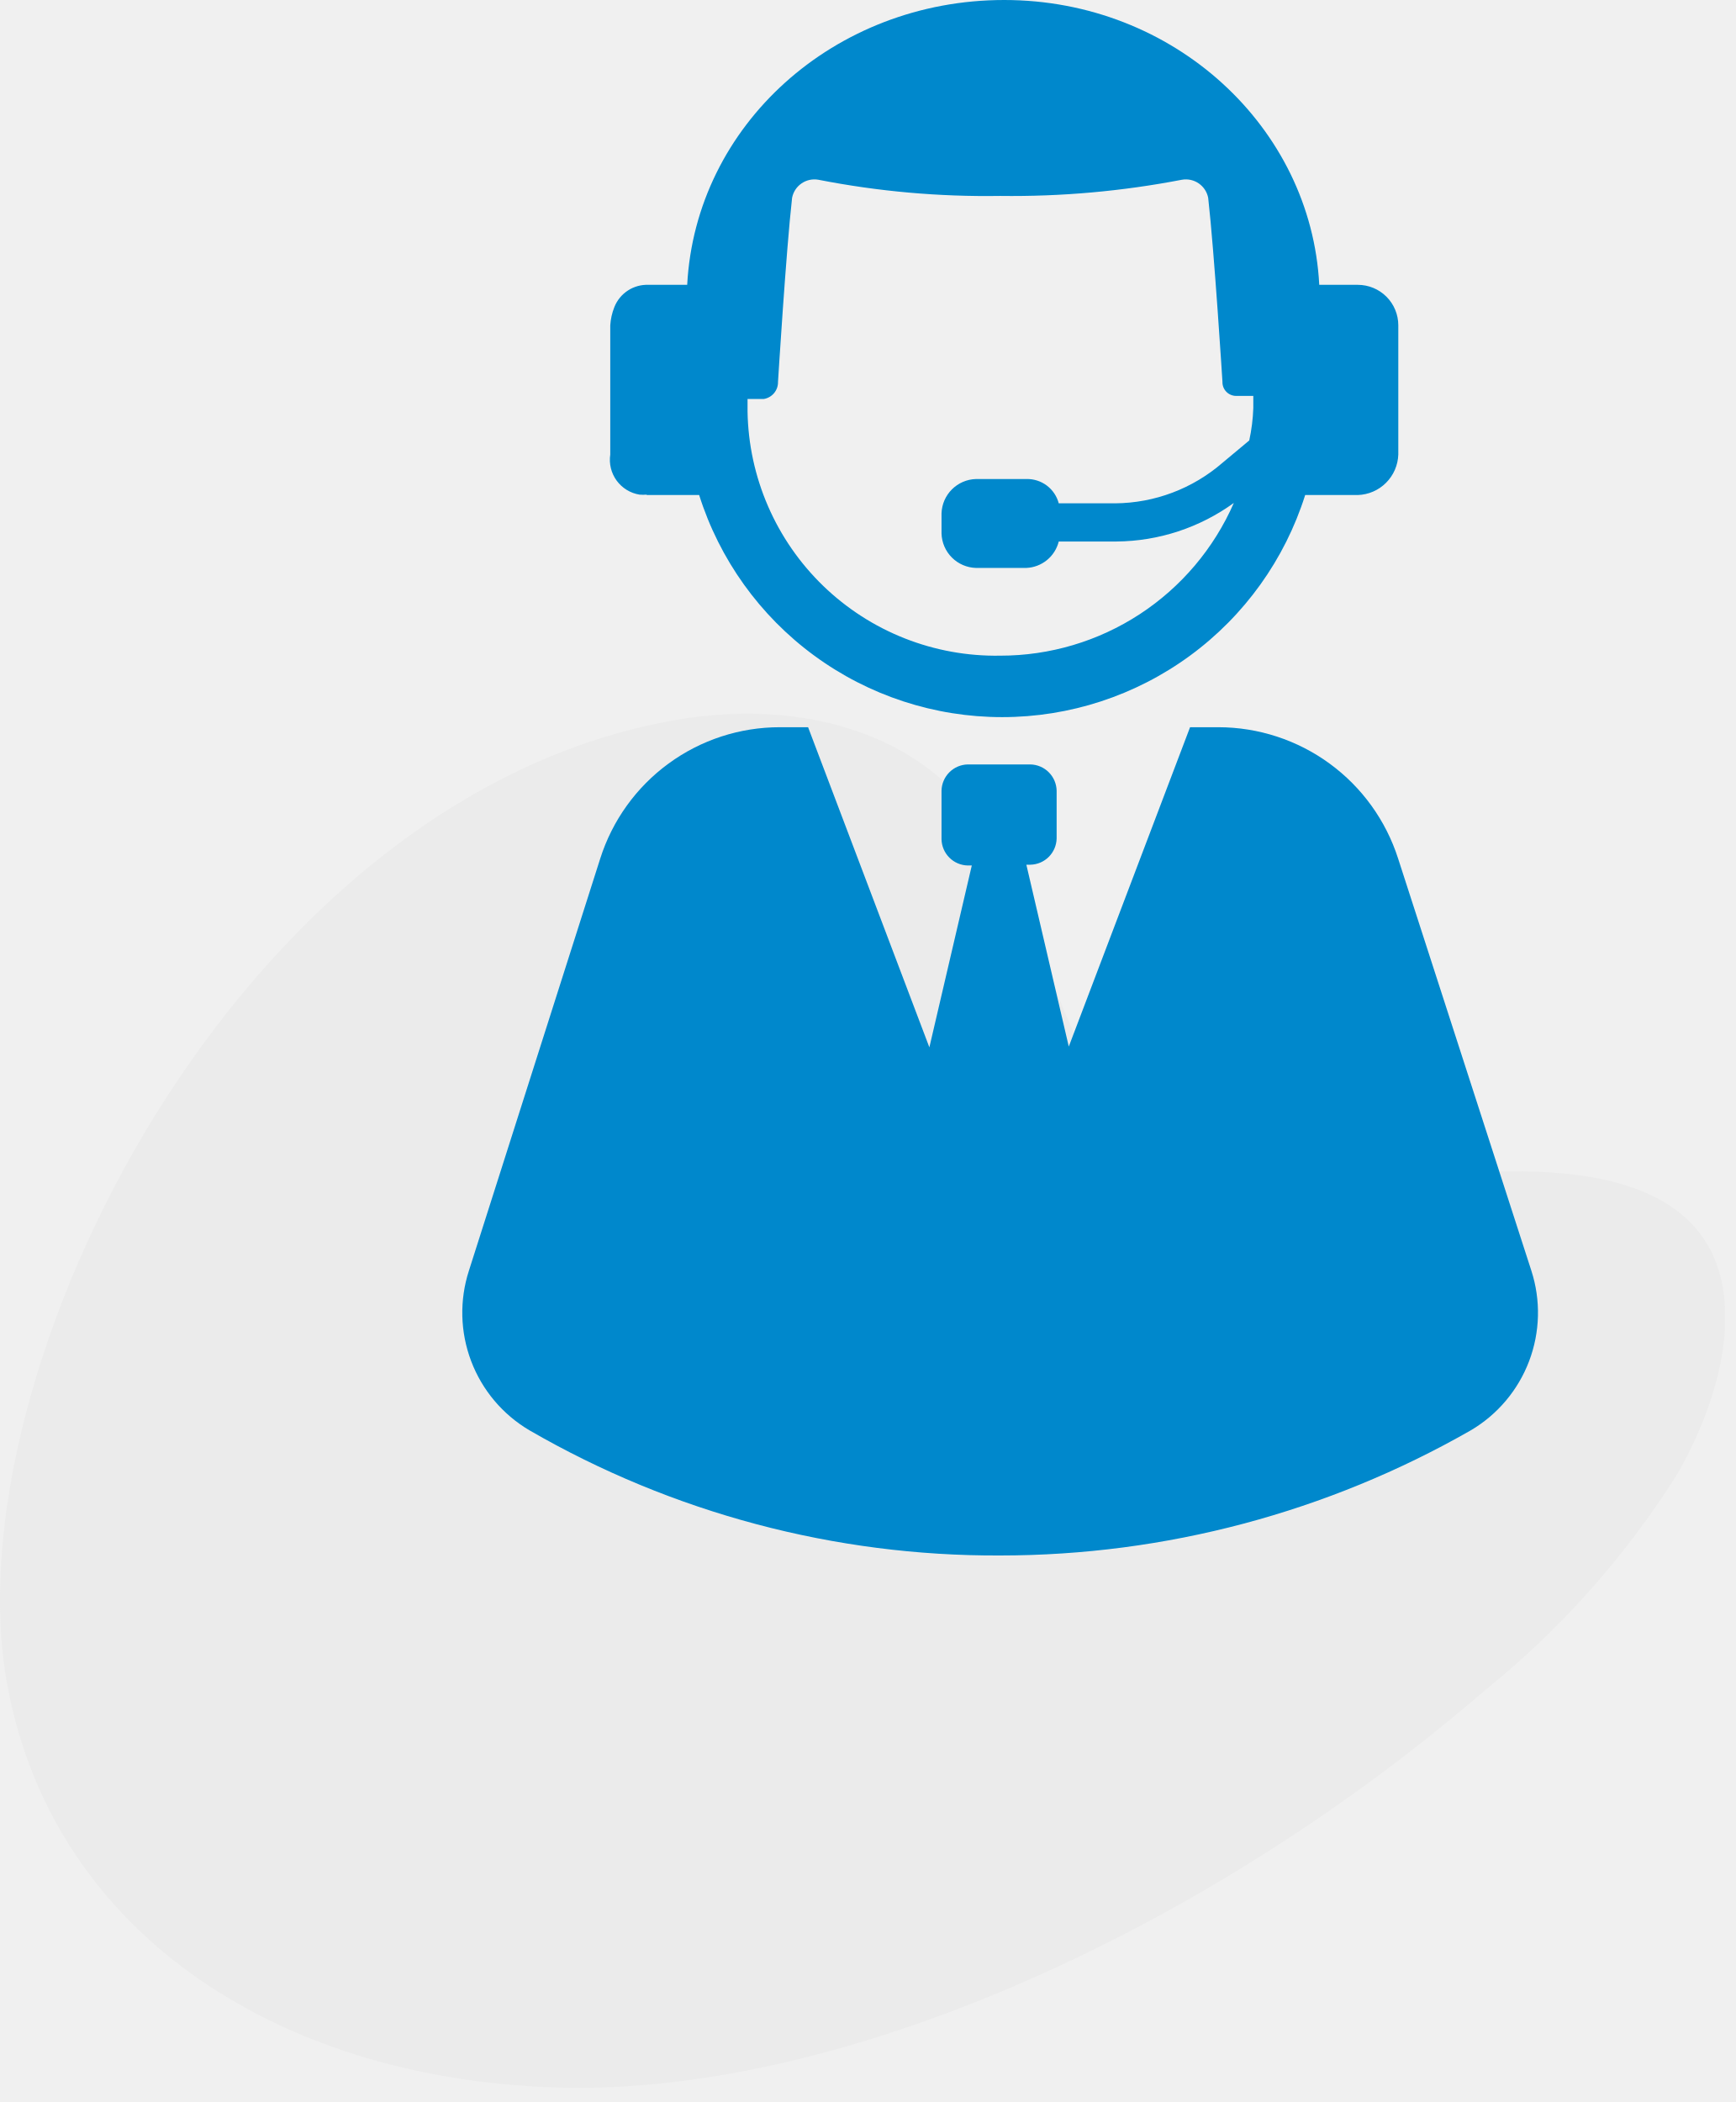
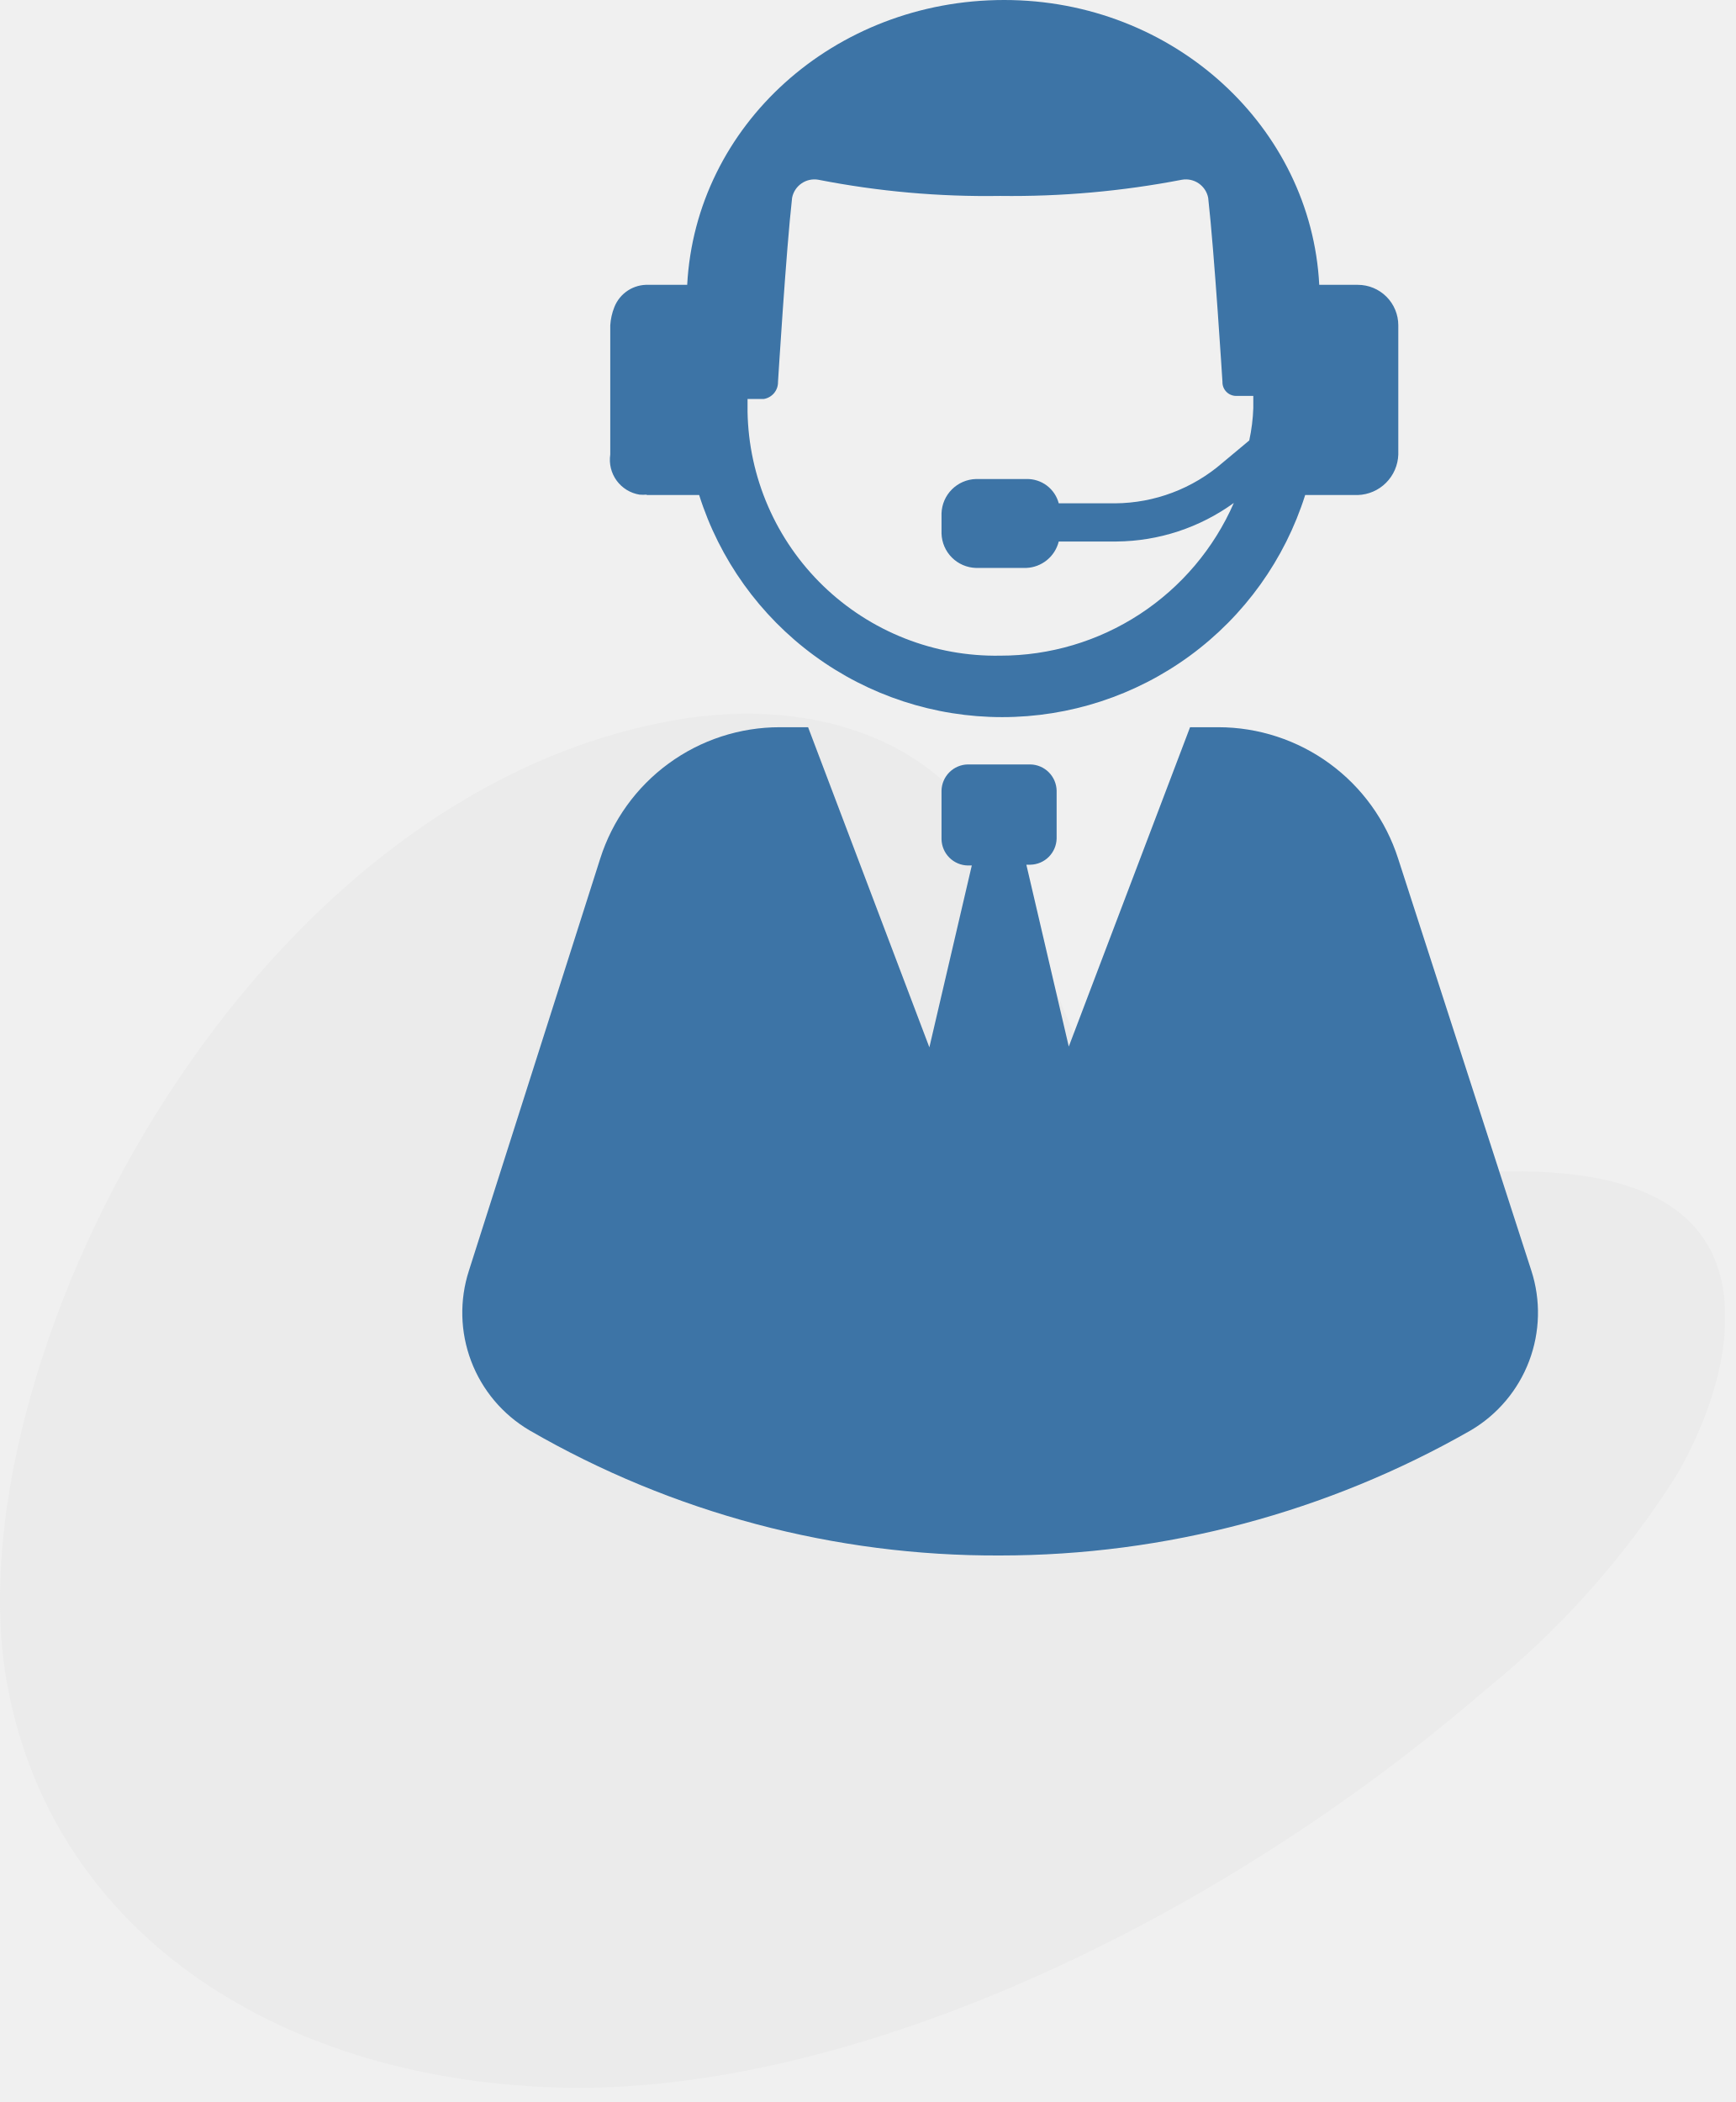
<svg xmlns="http://www.w3.org/2000/svg" width="90" height="109" viewBox="0 0 90 109" fill="none">
-   <g clip-path="url(#clip0_422_18)">
-     <path d="M87 76.42C89.38 72.26 90.32 67.6 88.59 64.6C86.49 60.97 81.18 60.51 76.13 60.82C71.08 61.13 65.6 62 61.63 60.23C54.53 57.08 54.76 47 49.86 41.44C46.65 37.81 41.15 36.29 35.07 37.33C12.38 41.24 -2.65 71.24 0.39 87.44C2.84 100.51 14.85 108 29.39 108.26C43.28 108.49 60.45 100.89 73.97 90.17C75.03 89.33 76.07 88.47 77.09 87.59C80.986 84.438 84.334 80.664 87 76.42V76.42Z" fill="#EBEBEB" />
-     <path d="M33.54 25.67H36.26C37.315 29.011 39.407 31.929 42.233 34C45.059 36.071 48.471 37.187 51.975 37.187C55.478 37.187 58.891 36.071 61.717 34C64.543 31.929 66.635 29.011 67.69 25.67H70.42C70.971 25.652 71.495 25.426 71.885 25.035C72.275 24.645 72.502 24.121 72.52 23.57V16.87C72.52 16.313 72.299 15.779 71.905 15.385C71.511 14.991 70.977 14.77 70.42 14.77H68.42C68 6.6 60.89 0 52.08 0C43.27 0 36.08 6.49 35.64 14.77H33.64C33.259 14.754 32.883 14.857 32.564 15.065C32.245 15.273 31.999 15.575 31.86 15.93C31.741 16.23 31.67 16.547 31.65 16.87V23.57C31.578 24.047 31.697 24.533 31.982 24.923C32.267 25.312 32.694 25.574 33.17 25.65C33.293 25.66 33.417 25.66 33.54 25.65V25.67ZM40.35 19.8C40.35 19.8 40.77 12.99 41.08 10.26C41.138 9.956 41.313 9.688 41.568 9.512C41.822 9.336 42.135 9.267 42.44 9.32C45.545 9.929 48.706 10.21 51.87 10.16C55.034 10.201 58.193 9.919 61.3 9.32C61.605 9.267 61.918 9.336 62.172 9.512C62.426 9.688 62.602 9.956 62.66 10.26C62.98 13.09 63.4 19.8 63.4 19.8C63.397 19.894 63.413 19.988 63.447 20.076C63.481 20.163 63.532 20.244 63.597 20.311C63.662 20.379 63.74 20.434 63.827 20.471C63.913 20.509 64.006 20.529 64.1 20.53H65V21.16C64.981 21.725 64.91 22.287 64.79 22.84L63.4 24C61.855 25.339 59.884 26.084 57.84 26.1H54.91C54.813 25.731 54.594 25.406 54.289 25.177C53.984 24.949 53.611 24.83 53.23 24.84H50.61C50.143 24.855 49.699 25.047 49.368 25.378C49.037 25.709 48.845 26.153 48.83 26.62V27.67C48.845 28.137 49.037 28.581 49.368 28.912C49.699 29.243 50.143 29.435 50.61 29.45H53.23C53.62 29.434 53.995 29.291 54.298 29.044C54.6 28.797 54.815 28.459 54.91 28.08H57.91C60.095 28.062 62.22 27.363 63.99 26.08C62.96 28.437 61.264 30.441 59.112 31.848C56.959 33.255 54.442 34.003 51.87 34C50.178 34.029 48.498 33.725 46.924 33.104C45.35 32.484 43.914 31.559 42.697 30.384C41.481 29.208 40.508 27.804 39.834 26.253C39.16 24.701 38.798 23.032 38.77 21.34V20.69H39.61C39.82 20.656 40.011 20.547 40.147 20.384C40.283 20.22 40.355 20.013 40.35 19.8V19.8Z" fill="#0088CC" />
-     <path d="M72.51 44.52C71.877 42.545 70.634 40.821 68.959 39.597C67.284 38.373 65.264 37.713 63.19 37.71H61.72L55.43 54.27L53.23 44.84H53.44C53.798 44.832 54.14 44.687 54.393 44.433C54.647 44.18 54.792 43.838 54.8 43.48V41C54.792 40.642 54.647 40.3 54.393 40.047C54.14 39.793 53.798 39.648 53.44 39.64H50.19C49.832 39.648 49.49 39.793 49.237 40.047C48.983 40.3 48.838 40.642 48.83 41V43.52C48.838 43.878 48.983 44.22 49.237 44.473C49.49 44.727 49.832 44.872 50.19 44.88H50.4L48.2 54.31L41.91 37.71H40.45C38.374 37.708 36.352 38.367 34.677 39.592C33.001 40.816 31.759 42.542 31.13 44.52L24.32 65.89C23.824 67.421 23.865 69.076 24.436 70.582C25.006 72.087 26.073 73.353 27.46 74.17C34.877 78.46 43.302 80.7 51.87 80.66C60.433 80.659 68.847 78.421 76.28 74.17C77.667 73.353 78.733 72.087 79.304 70.582C79.875 69.076 79.916 67.421 79.42 65.89L72.51 44.52Z" fill="#0088CC" />
+   <g clip-path="url(#clip0_997_121)">
+     <mask id="mask0_997_121" style="mask-type:luminance" maskUnits="userSpaceOnUse" x="0" y="0" width="90" height="109">
+       <path d="M89.46 0H0V108.26H89.46V0Z" fill="white" />
+     </mask>
+     <g mask="url(#mask0_997_121)">
+       <path d="M87 76.42C89.38 72.26 90.32 67.6 88.59 64.6C86.49 60.97 81.18 60.51 76.13 60.82C71.08 61.13 65.6 62 61.63 60.23C54.53 57.08 54.76 47 49.86 41.44C46.65 37.81 41.15 36.29 35.07 37.33C12.38 41.24 -2.65 71.24 0.39 87.44C2.84 100.51 14.85 108 29.39 108.26C43.28 108.49 60.45 100.89 73.97 90.17C75.03 89.33 76.07 88.47 77.09 87.59C80.986 84.438 84.334 80.664 87 76.42Z" fill="#EBEBEB" />
+       <path d="M33.54 25.67H36.26C37.315 29.011 39.407 31.929 42.233 34C45.059 36.071 48.471 37.187 51.975 37.187C55.478 37.187 58.891 36.071 61.717 34C64.543 31.929 66.635 29.011 67.69 25.67H70.42C70.971 25.652 71.495 25.426 71.885 25.035C72.275 24.645 72.502 24.121 72.52 23.57V16.87C72.52 16.313 72.299 15.779 71.905 15.385C71.511 14.991 70.977 14.77 70.42 14.77H68.42C68 6.6 60.89 0 52.08 0C43.27 0 36.08 6.49 35.64 14.77H33.64C33.259 14.754 32.883 14.857 32.564 15.065C32.245 15.273 31.999 15.575 31.86 15.93C31.741 16.23 31.67 16.547 31.65 16.87V23.57C31.578 24.047 31.697 24.533 31.982 24.923C32.267 25.312 32.694 25.574 33.17 25.65C33.293 25.66 33.417 25.66 33.54 25.65V25.67ZM40.35 19.8C40.35 19.8 40.77 12.99 41.08 10.26C41.138 9.956 41.313 9.688 41.568 9.512C41.822 9.336 42.135 9.267 42.44 9.32C45.545 9.929 48.706 10.21 51.87 10.16C55.034 10.201 58.193 9.919 61.3 9.32C61.605 9.267 61.918 9.336 62.172 9.512C62.426 9.688 62.602 9.956 62.66 10.26C62.98 13.09 63.4 19.8 63.4 19.8C63.397 19.894 63.413 19.988 63.447 20.076C63.481 20.163 63.532 20.244 63.597 20.311C63.662 20.379 63.74 20.434 63.827 20.471C63.913 20.509 64.006 20.529 64.1 20.53H65V21.16C64.981 21.725 64.91 22.287 64.79 22.84L63.4 24C61.855 25.339 59.884 26.084 57.84 26.1H54.91C54.813 25.731 54.594 25.406 54.289 25.177C53.984 24.949 53.611 24.83 53.23 24.84H50.61C50.143 24.855 49.699 25.047 49.368 25.378C49.037 25.709 48.845 26.153 48.83 26.62V27.67C48.845 28.137 49.037 28.581 49.368 28.912C49.699 29.243 50.143 29.435 50.61 29.45H53.23C53.62 29.434 53.995 29.291 54.298 29.044C54.6 28.797 54.815 28.459 54.91 28.08H57.91C60.095 28.062 62.22 27.363 63.99 26.08C62.96 28.437 61.264 30.441 59.112 31.848C56.959 33.255 54.442 34.003 51.87 34C50.178 34.029 48.498 33.725 46.924 33.104C45.35 32.484 43.914 31.559 42.697 30.384C41.481 29.208 40.508 27.804 39.834 26.253C39.16 24.701 38.798 23.032 38.77 21.34V20.69H39.61C39.82 20.656 40.011 20.547 40.147 20.384C40.283 20.22 40.355 20.013 40.35 19.8Z" fill="#3D74A6" />
+       <path d="M72.51 44.52C71.877 42.545 70.634 40.821 68.959 39.597C67.284 38.373 65.264 37.713 63.19 37.71H61.72L55.43 54.27L53.23 44.84H53.44C53.798 44.832 54.14 44.687 54.393 44.433C54.647 44.18 54.792 43.838 54.8 43.48V41C54.792 40.642 54.647 40.3 54.393 40.047C54.14 39.793 53.798 39.648 53.44 39.64H50.19C49.832 39.648 49.49 39.793 49.237 40.047C48.983 40.3 48.838 40.642 48.83 41V43.52C48.838 43.878 48.983 44.22 49.237 44.473C49.49 44.727 49.832 44.872 50.19 44.88H50.4L48.2 54.31L41.91 37.71H40.45C38.374 37.708 36.352 38.367 34.677 39.592C33.001 40.816 31.759 42.542 31.13 44.52L24.32 65.89C23.824 67.421 23.865 69.076 24.436 70.582C25.006 72.087 26.073 73.353 27.46 74.17C34.877 78.46 43.302 80.7 51.87 80.66C60.433 80.659 68.847 78.421 76.28 74.17C77.667 73.353 78.733 72.087 79.304 70.582C79.875 69.076 79.916 67.421 79.42 65.89L72.51 44.52Z" fill="#3D74A6" />
+     </g>
  </g>
  <defs>
-     <clipPath id="clip0_422_18">
-       <rect width="89.46" height="108.26" fill="white" />
+     <clipPath id="clip0_997_121">
+       <rect width="90" height="109" fill="white" />
    </clipPath>
  </defs>
</svg>
